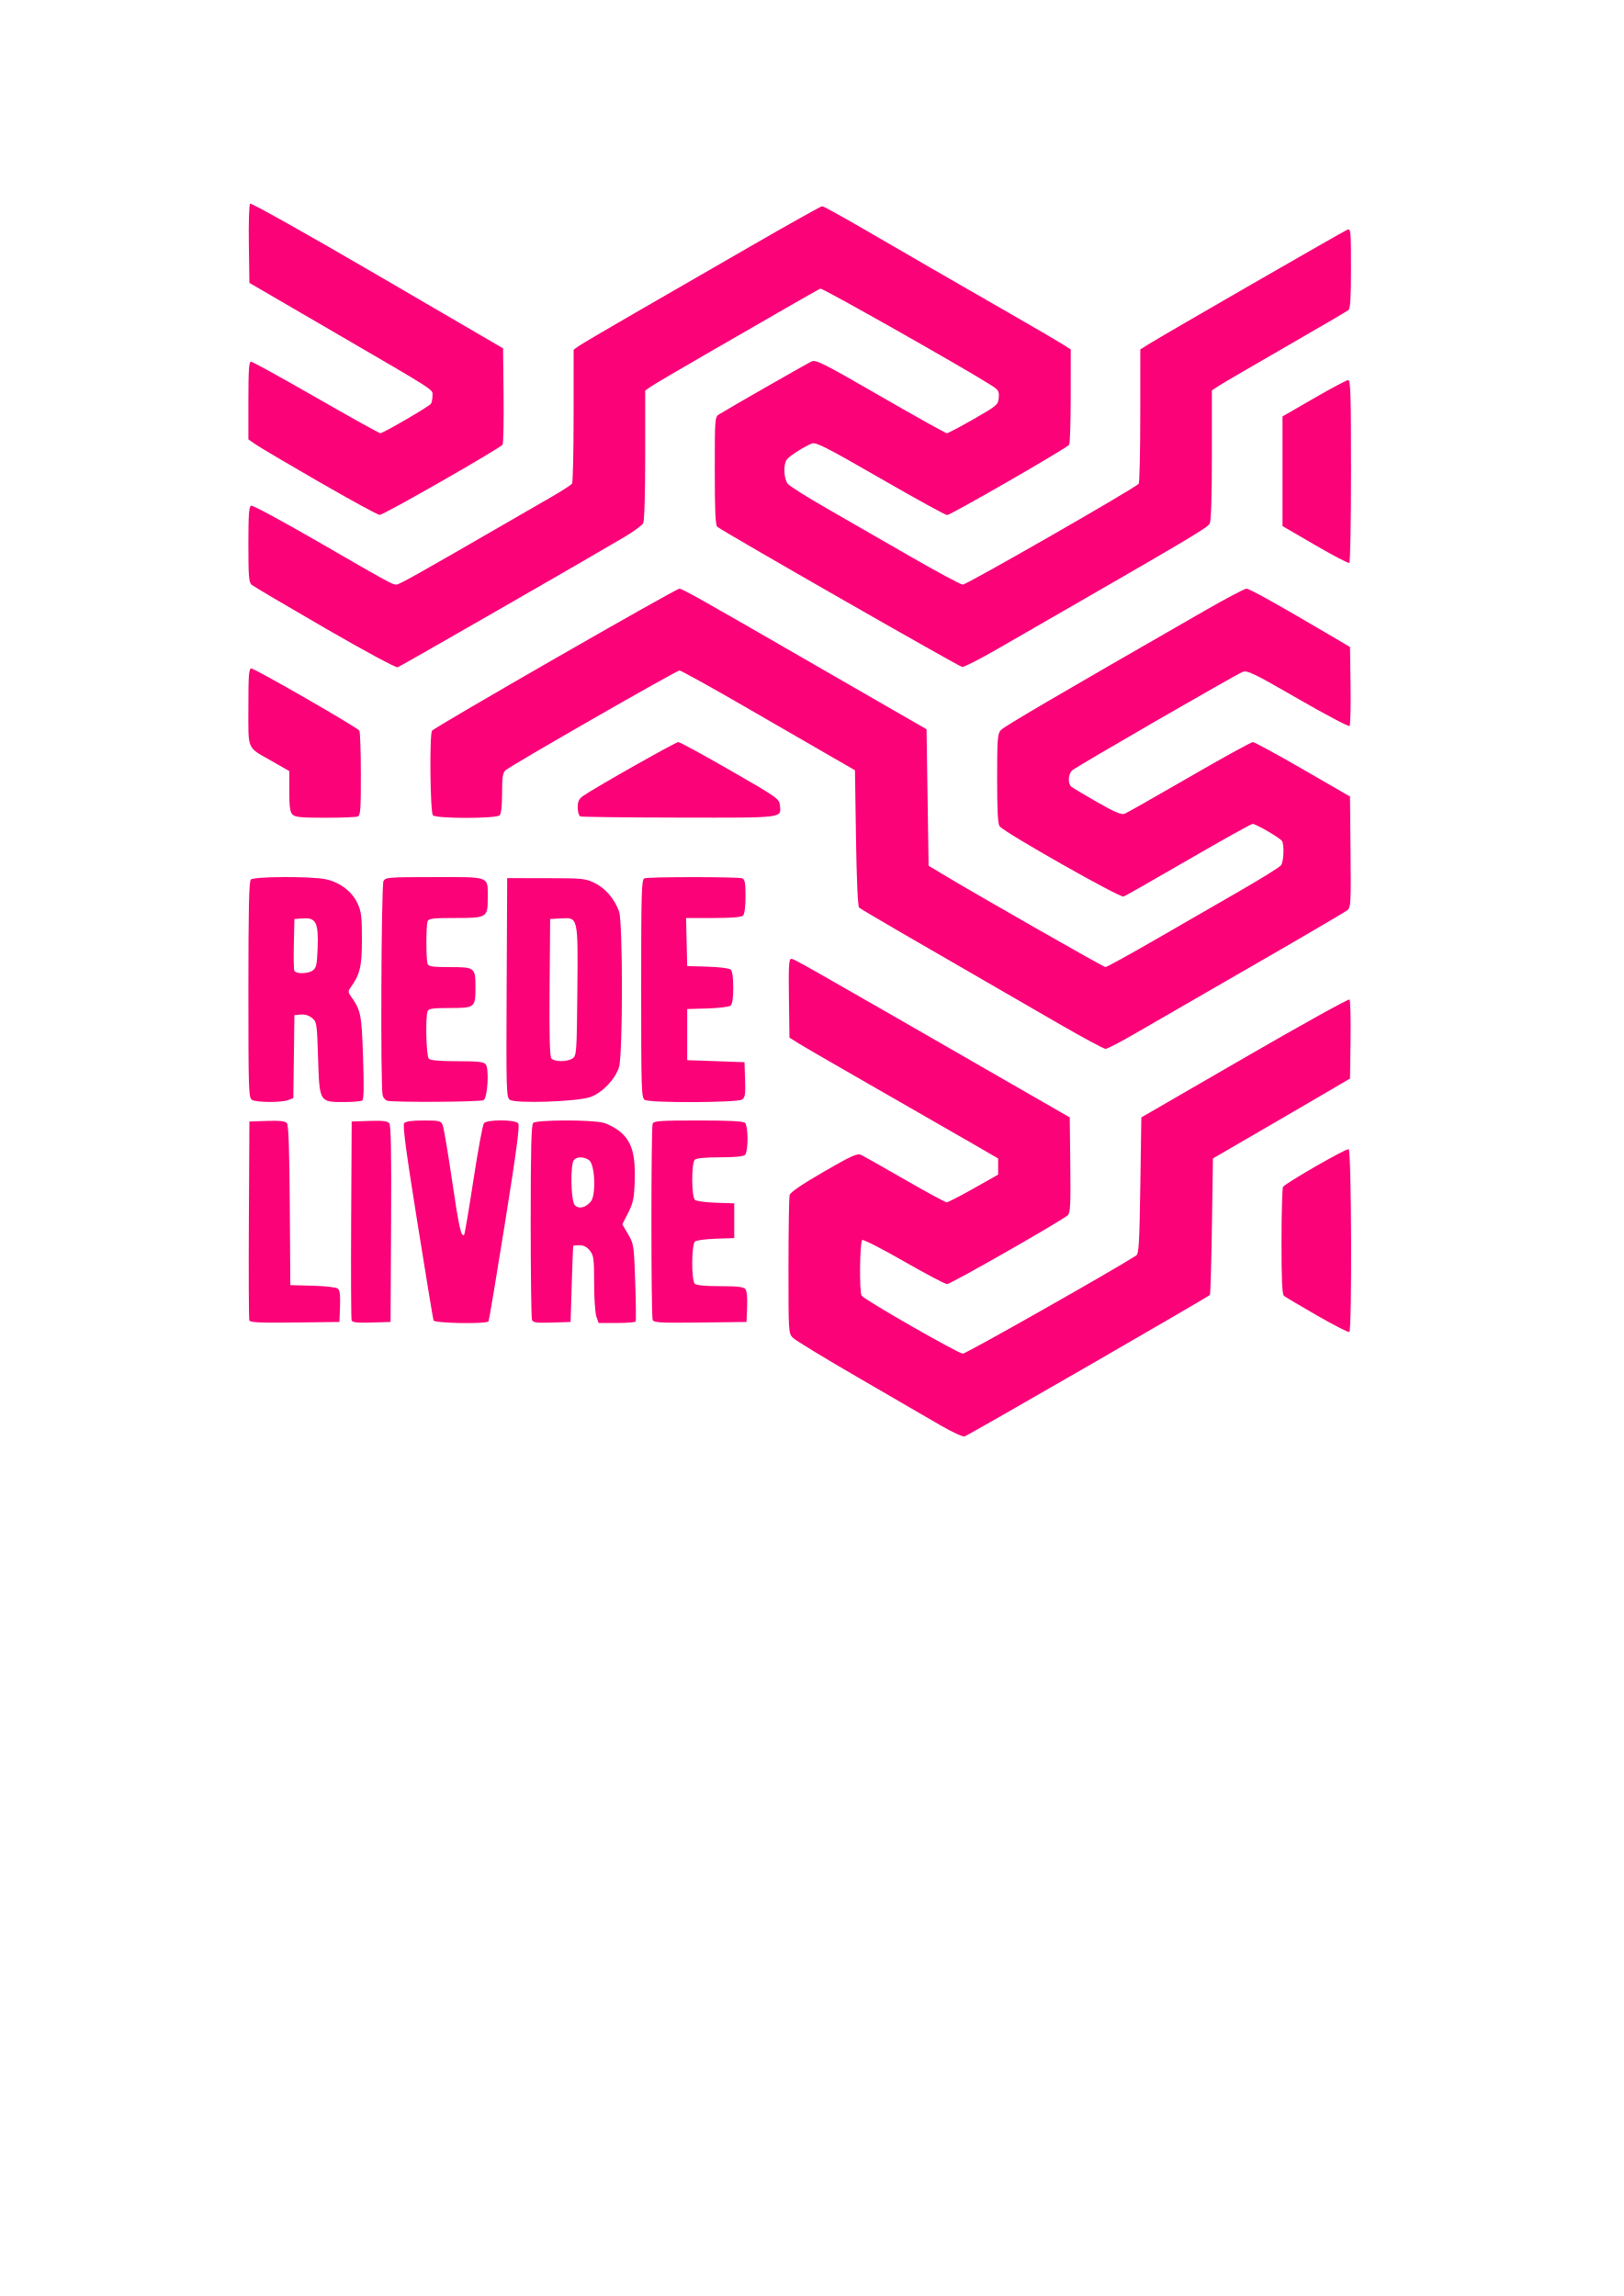
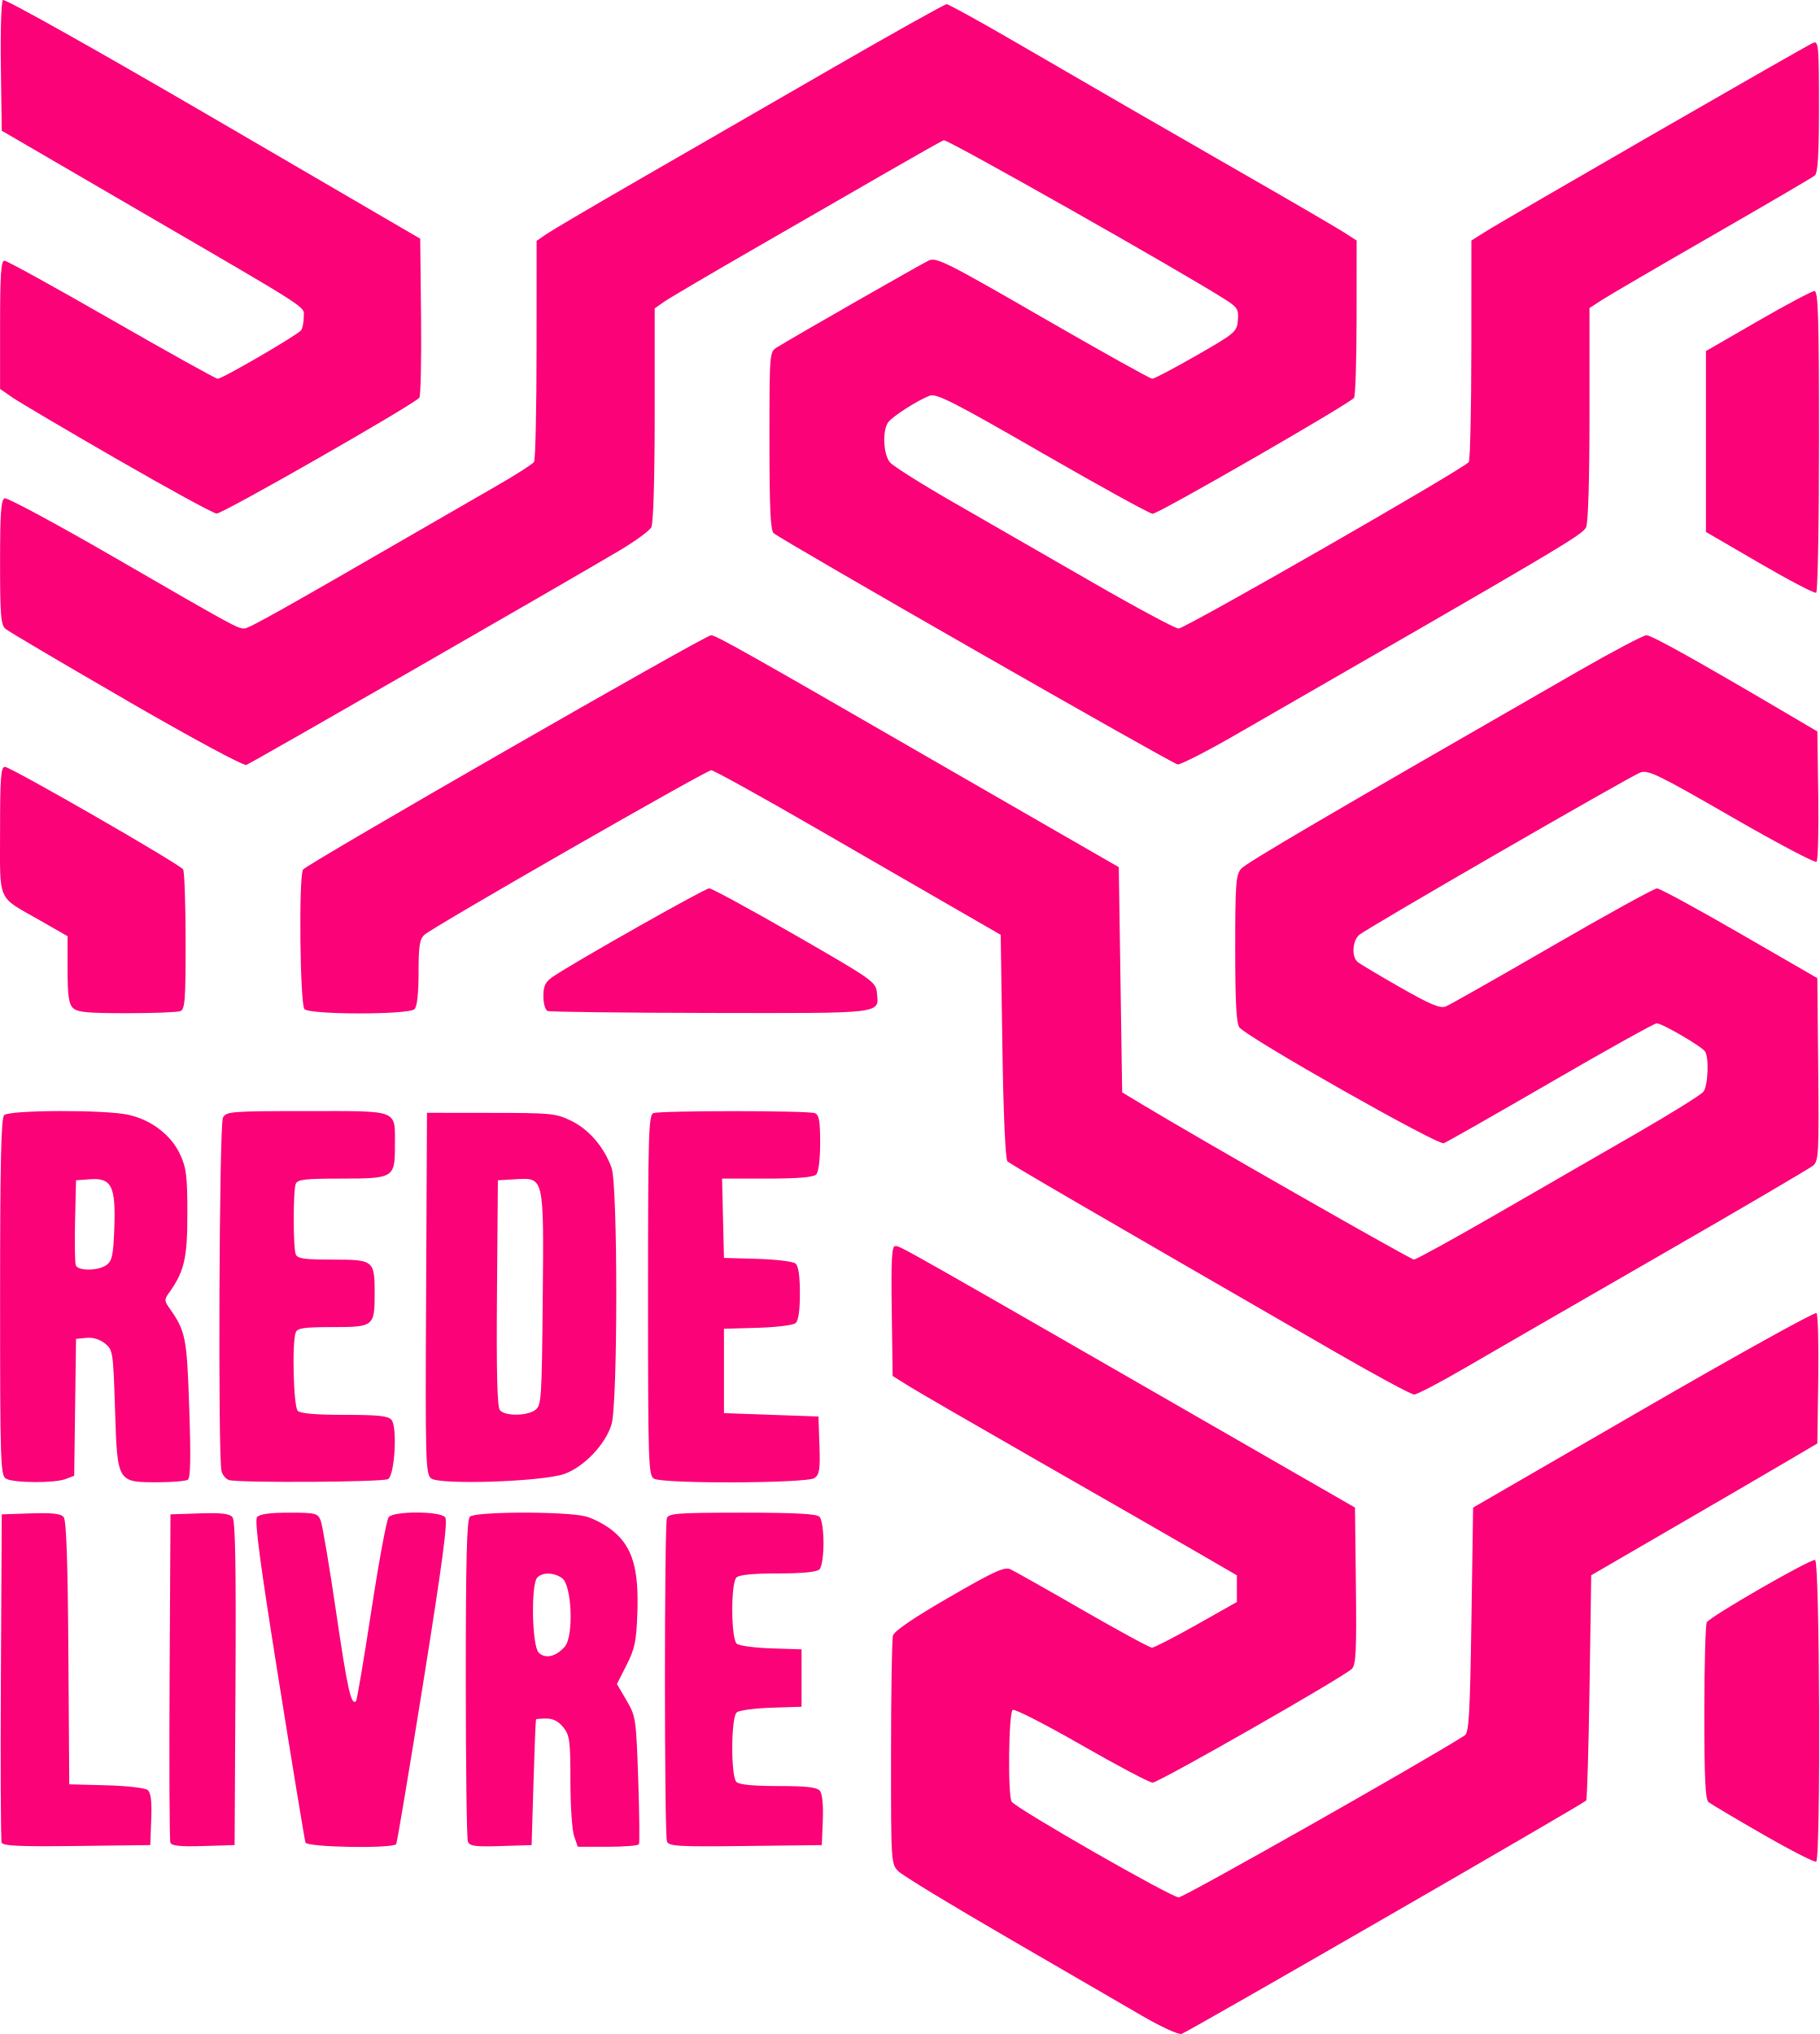
- <svg xmlns="http://www.w3.org/2000/svg" width="210mm" height="297mm" viewBox="0 0 210 297" version="1.1" id="svg8">
+ <svg xmlns="http://www.w3.org/2000/svg" width="142.63mm" height="159.47mm" viewBox="0 0 142.63 159.47" version="1.1" id="svg8">
  <defs id="defs2" />
-   <g id="layer1">
+   <g id="layer1" transform="translate(-32.11845,-26.34435)">
    <g id="g880" transform="translate(-210.6084,5.87993)" style="fill:#fb0278;fill-opacity:1">
-       <path style="fill:#fb0278;stroke-width:0.265;fill-opacity:1" d="m 332.294,178.522 c -1.455,-0.847 -6.218,-3.611 -10.583,-6.142 -4.366,-2.531 -8.205,-4.866 -8.533,-5.19 -0.593,-0.587 -0.595,-0.616 -0.592,-9.266 0.002,-4.772 0.069,-8.921 0.149,-9.22 0.097,-0.36 1.577,-1.371 4.398,-3.003 3.533,-2.044 4.347,-2.417 4.812,-2.204 0.308,0.141 2.86,1.581 5.671,3.201 2.812,1.62 5.254,2.945 5.428,2.945 0.174,0 1.743,-0.805 3.487,-1.789 l 3.171,-1.789 v -1.046 -1.046 l -3.043,-1.765 c -1.673,-0.971 -7.21,-4.15 -12.303,-7.066 -5.093,-2.916 -9.796,-5.638 -10.451,-6.05 l -1.191,-0.749 -0.072,-5.093 c -0.056,-3.984 10e-4,-5.092 0.265,-5.088 0.451,0.006 -0.602,-0.591 31.293,17.76 l 4.763,2.74 0.071,6.128 c 0.059,5.08 0.005,6.194 -0.314,6.513 -0.639,0.639 -15.143,8.923 -15.623,8.923 -0.245,0 -2.749,-1.322 -5.566,-2.938 -2.816,-1.616 -5.248,-2.859 -5.404,-2.763 -0.323,0.199 -0.396,6.703 -0.081,7.194 0.341,0.532 12.508,7.502 13.095,7.502 0.413,0 19.107,-10.582 22.421,-12.692 0.335,-0.213 0.417,-1.62 0.529,-9.06 l 0.132,-8.807 13.359,-7.728 c 7.347,-4.251 13.452,-7.635 13.566,-7.521 0.114,0.114 0.174,2.46 0.135,5.215 l -0.072,5.008 -2.381,1.403 c -1.31,0.772 -5.298,3.096 -8.864,5.166 l -6.482,3.763 -0.132,8.769 c -0.073,4.823 -0.192,8.826 -0.265,8.896 -0.346,0.332 -31.214,18.135 -31.719,18.294 -0.238,0.075 -1.604,-0.55 -3.074,-1.406 z m 48.659,-14.233 c -2.169,-1.247 -4.093,-2.389 -4.275,-2.536 -0.249,-0.202 -0.33,-1.939 -0.327,-7.048 0.002,-3.729 0.091,-6.905 0.198,-7.057 0.35,-0.498 7.969,-4.883 8.484,-4.883 0.369,0 0.455,23.427 0.087,23.654 -0.123,0.076 -1.998,-0.883 -4.167,-2.13 z M 242.856,164.929 c -0.071,-0.185 -0.098,-6.051 -0.06,-13.036 l 0.069,-12.7 2.275,-0.076 c 1.681,-0.056 2.353,0.019 2.577,0.288 0.212,0.255 0.323,3.429 0.371,10.659 l 0.069,10.295 2.895,0.076 c 1.631,0.043 3.05,0.205 3.252,0.372 0.256,0.212 0.335,0.865 0.28,2.306 l -0.076,2.01 -5.761,0.071 c -4.465,0.055 -5.79,-0.004 -5.89,-0.265 z m 13.231,0.005 c -0.072,-0.187 -0.1,-6.056 -0.062,-13.041 l 0.069,-12.7 2.275,-0.076 c 1.701,-0.057 2.352,0.018 2.582,0.295 0.226,0.273 0.289,3.712 0.239,13.04 l -0.069,12.67 -2.452,0.076 c -1.813,0.056 -2.486,-0.013 -2.582,-0.265 z m 10.591,-0.01 c -0.064,-0.182 -1.009,-5.919 -2.1,-12.749 -1.463,-9.152 -1.909,-12.51 -1.696,-12.766 0.197,-0.237 0.997,-0.348 2.511,-0.348 2.055,0 2.241,0.045 2.47,0.595 0.136,0.327 0.685,3.572 1.219,7.21 0.889,6.059 1.179,7.354 1.559,6.973 0.074,-0.074 0.615,-3.273 1.202,-7.107 0.586,-3.834 1.197,-7.129 1.357,-7.321 0.405,-0.488 4.021,-0.481 4.427,0.009 0.225,0.271 -0.194,3.433 -1.704,12.885 -1.101,6.889 -2.061,12.622 -2.133,12.738 -0.229,0.371 -6.979,0.258 -7.111,-0.119 z m 12.732,-0.078 c -0.09,-0.235 -0.164,-5.99 -0.164,-12.789 0,-9.261 0.08,-12.44 0.318,-12.678 0.413,-0.413 7.459,-0.432 9.075,-0.025 0.638,0.161 1.642,0.705 2.232,1.21 1.463,1.252 1.949,2.95 1.827,6.388 -0.077,2.186 -0.201,2.779 -0.846,4.053 l -0.756,1.492 0.75,1.281 c 0.729,1.244 0.755,1.42 0.919,6.181 0.093,2.695 0.118,4.99 0.056,5.099 -0.062,0.109 -1.165,0.198 -2.452,0.198 h -2.34 l -0.29,-0.833 c -0.16,-0.458 -0.29,-2.407 -0.29,-4.33 0,-3.137 -0.056,-3.568 -0.548,-4.194 -0.369,-0.469 -0.801,-0.697 -1.323,-0.697 -0.426,0 -0.797,0.03 -0.826,0.066 -0.028,0.036 -0.117,2.269 -0.198,4.961 l -0.147,4.895 -2.415,0.076 c -2.027,0.064 -2.442,0.007 -2.58,-0.352 z m 7.6,-15.284 c 0.71,-0.824 0.556,-4.804 -0.208,-5.362 -0.628,-0.459 -1.52,-0.485 -1.947,-0.058 -0.514,0.514 -0.425,5.358 0.107,5.89 0.517,0.517 1.365,0.322 2.047,-0.47 z m 8.009,15.28 c -0.211,-0.55 -0.213,-24.812 -0.002,-25.362 0.14,-0.364 0.911,-0.419 5.9,-0.419 4.111,0 5.83,0.09 6.057,0.318 0.183,0.183 0.318,1.058 0.318,2.064 0,1.005 -0.135,1.881 -0.318,2.064 -0.209,0.209 -1.323,0.318 -3.254,0.318 -1.931,0 -3.046,0.109 -3.254,0.318 -0.452,0.452 -0.429,4.817 0.027,5.195 0.189,0.157 1.41,0.321 2.712,0.363 l 2.367,0.077 v 2.249 2.249 l -2.367,0.077 c -1.302,0.043 -2.522,0.206 -2.712,0.363 -0.458,0.38 -0.481,5.006 -0.027,5.46 0.209,0.209 1.327,0.318 3.275,0.318 2.22,0 3.034,0.093 3.266,0.372 0.192,0.231 0.279,1.111 0.231,2.315 l -0.078,1.943 -5.989,0.071 c -5.288,0.063 -6.008,0.021 -6.152,-0.352 z m -51.822,-28.447 c -0.432,-0.251 -0.463,-1.213 -0.463,-14.227 0,-10.503 0.079,-14.035 0.318,-14.274 0.408,-0.408 7.843,-0.434 9.71,-0.034 1.807,0.387 3.38,1.585 4.084,3.108 0.494,1.069 0.572,1.71 0.572,4.678 0,3.514 -0.246,4.538 -1.513,6.284 -0.267,0.368 -0.269,0.558 -0.009,0.926 1.401,1.986 1.476,2.348 1.668,8.004 0.132,3.901 0.101,5.479 -0.113,5.618 -0.163,0.107 -1.206,0.196 -2.318,0.198 -3.223,0.006 -3.206,0.034 -3.387,-5.672 -0.144,-4.56 -0.166,-4.705 -0.789,-5.209 -0.402,-0.325 -0.945,-0.489 -1.455,-0.439 l -0.814,0.08 -0.072,5.366 -0.072,5.366 -0.673,0.256 c -0.882,0.335 -4.082,0.315 -4.674,-0.03 z m 7.887,-16.758 c 0.434,-0.317 0.528,-0.771 0.606,-2.918 0.118,-3.25 -0.217,-3.921 -1.893,-3.799 l -1.109,0.081 -0.075,3.16 c -0.041,1.738 -0.015,3.315 0.058,3.506 0.177,0.461 1.769,0.442 2.414,-0.029 z m 9.603,16.867 c -0.24,-0.064 -0.506,-0.377 -0.592,-0.697 -0.286,-1.068 -0.182,-27.171 0.111,-27.718 0.259,-0.484 0.616,-0.512 6.605,-0.512 7.313,0 6.879,-0.173 6.879,2.742 0,2.49 -0.099,2.55 -4.224,2.55 -2.849,0 -3.418,0.067 -3.553,0.419 -0.209,0.544 -0.209,4.969 0,5.513 0.132,0.344 0.646,0.419 2.901,0.419 3.213,0 3.288,0.06 3.288,2.646 0,2.586 -0.075,2.646 -3.288,2.646 -2.255,0 -2.769,0.074 -2.901,0.419 -0.304,0.793 -0.176,5.81 0.157,6.143 0.214,0.214 1.416,0.318 3.672,0.318 2.644,0 3.423,0.083 3.68,0.393 0.471,0.567 0.255,4.313 -0.267,4.643 -0.38,0.24 -11.594,0.311 -12.469,0.078 z m 15.845,-0.128 c -0.436,-0.333 -0.462,-1.26 -0.397,-14.511 l 0.069,-14.155 5.027,0.006 c 4.76,0.005 5.095,0.039 6.313,0.638 1.375,0.676 2.562,2.07 3.132,3.676 0.494,1.393 0.491,18.477 -0.003,20.111 -0.474,1.568 -2.159,3.335 -3.703,3.884 -1.707,0.607 -9.75,0.877 -10.438,0.351 z m 8.155,-5.362 c 0.486,-0.355 0.518,-0.812 0.591,-8.629 0.091,-9.734 0.122,-9.595 -2.142,-9.464 l -1.374,0.08 -0.07,8.832 c -0.05,6.298 0.017,8.936 0.231,9.194 0.393,0.473 2.11,0.465 2.765,-0.013 z m 9.311,5.381 c -0.432,-0.252 -0.463,-1.221 -0.463,-14.383 0,-12.626 0.044,-14.131 0.419,-14.274 0.546,-0.209 12.111,-0.209 12.657,0 0.335,0.128 0.419,0.596 0.419,2.328 0,1.333 -0.122,2.29 -0.318,2.485 -0.215,0.215 -1.454,0.318 -3.845,0.318 h -3.527 l 0.074,3.109 0.074,3.109 2.631,0.076 c 1.447,0.042 2.787,0.205 2.977,0.363 0.23,0.191 0.346,0.973 0.346,2.339 0,1.366 -0.116,2.148 -0.346,2.339 -0.19,0.158 -1.53,0.321 -2.977,0.363 l -2.631,0.076 v 3.307 3.307 l 3.704,0.132 3.704,0.132 0.078,2.244 c 0.065,1.883 0.004,2.298 -0.381,2.58 -0.577,0.422 -11.879,0.467 -12.595,0.05 z m 53.644,-9.8 c -19.884,-11.472 -25.695,-14.853 -25.929,-15.081 -0.16,-0.157 -0.317,-3.706 -0.397,-9.009 l -0.132,-8.75 -3.307,-1.906 c -1.819,-1.048 -6.847,-3.951 -11.172,-6.451 -4.326,-2.5 -8.022,-4.545 -8.213,-4.545 -0.397,0 -21.775,12.262 -22.485,12.897 -0.38,0.34 -0.463,0.87 -0.463,2.966 0,1.632 -0.114,2.666 -0.318,2.869 -0.444,0.444 -8.182,0.444 -8.625,0 -0.355,-0.355 -0.461,-10.444 -0.115,-10.944 0.308,-0.445 31.522,-18.372 31.989,-18.372 0.383,0 2.764,1.342 18.476,10.412 2.765,1.596 6.932,3.997 9.26,5.336 l 4.233,2.434 0.132,8.828 0.132,8.828 1.587,0.957 c 4.554,2.746 21.032,12.152 21.29,12.152 0.164,0 3.061,-1.593 6.438,-3.541 3.377,-1.947 8.342,-4.811 11.034,-6.363 2.692,-1.552 5.044,-3.018 5.226,-3.257 0.357,-0.469 0.446,-2.655 0.128,-3.148 -0.257,-0.399 -3.365,-2.212 -3.792,-2.212 -0.183,0 -3.914,2.077 -8.29,4.615 -4.376,2.538 -8.158,4.691 -8.404,4.785 -0.472,0.179 -15.393,-8.274 -16.023,-9.079 -0.241,-0.308 -0.331,-1.971 -0.331,-6.163 0,-5.088 0.053,-5.802 0.463,-6.274 0.404,-0.466 6.748,-4.183 26.354,-15.445 2.744,-1.576 5.186,-2.866 5.428,-2.866 0.398,0 3.945,1.977 10.882,6.063 l 2.514,1.481 0.072,5.006 c 0.04,2.753 -0.02,5.098 -0.133,5.211 -0.113,0.113 -3.115,-1.474 -6.672,-3.525 -5.729,-3.304 -6.545,-3.7 -7.143,-3.473 -0.882,0.336 -21.437,12.207 -22.041,12.73 -0.542,0.469 -0.613,1.717 -0.122,2.125 0.188,0.156 1.692,1.054 3.344,1.996 2.353,1.343 3.123,1.665 3.561,1.492 0.307,-0.122 4.071,-2.256 8.364,-4.742 4.293,-2.486 7.984,-4.518 8.202,-4.515 0.218,0.003 3.135,1.587 6.482,3.521 l 6.085,3.516 0.07,7.149 c 0.065,6.558 0.032,7.182 -0.397,7.545 -0.257,0.218 -5.706,3.412 -12.109,7.099 -6.403,3.686 -13.246,7.636 -15.206,8.777 -1.96,1.141 -3.746,2.074 -3.969,2.074 -0.223,-3.2e-4 -2.905,-1.443 -5.961,-3.206 z M 248.44,99.487 c -0.322,-0.322 -0.416,-1.005 -0.416,-3.02 v -2.604 l -2.183,-1.248 c -3.391,-1.939 -3.109,-1.3 -3.109,-7.042 0,-4.139 0.064,-4.986 0.377,-4.986 0.456,0 13.697,7.617 13.973,8.038 0.107,0.163 0.196,2.695 0.198,5.626 0.004,4.618 -0.052,5.351 -0.414,5.49 -0.23,0.088 -2.127,0.161 -4.214,0.161 -3.098,0 -3.872,-0.076 -4.212,-0.416 z m 37.221,0.241 c -0.184,-0.074 -0.331,-0.585 -0.331,-1.152 0,-0.812 0.147,-1.12 0.728,-1.522 1.552,-1.074 11.928,-6.941 12.275,-6.941 0.202,0 3.223,1.642 6.713,3.65 6.098,3.507 6.349,3.684 6.43,4.515 0.165,1.693 0.706,1.627 -13.015,1.604 -6.858,-0.011 -12.618,-0.081 -12.8,-0.154 z m -33.038,-24.371 c -4.965,-2.871 -9.221,-5.383 -9.459,-5.583 -0.371,-0.312 -0.432,-1.052 -0.432,-5.234 0,-3.852 0.075,-4.899 0.358,-5.008 0.197,-0.076 4.082,2.017 8.633,4.649 9.376,5.424 9.623,5.559 10.159,5.559 0.353,0 2.861,-1.405 13.79,-7.726 1.892,-1.094 4.63,-2.675 6.085,-3.512 1.455,-0.838 2.733,-1.658 2.84,-1.823 0.107,-0.165 0.196,-4.132 0.198,-8.815 l 0.004,-8.515 0.728,-0.506 c 0.4,-0.278 3.526,-2.119 6.945,-4.091 3.42,-1.972 10.262,-5.919 15.205,-8.772 4.943,-2.853 9.114,-5.187 9.269,-5.187 0.155,0 2.659,1.382 5.564,3.071 6.647,3.863 10.831,6.279 18.512,10.689 3.347,1.921 6.532,3.781 7.078,4.131 l 0.992,0.638 -0.004,6.016 c -0.002,3.309 -0.091,6.149 -0.198,6.312 -0.28,0.428 -15.33,9.096 -15.793,9.096 -0.213,0 -4.095,-2.136 -8.626,-4.746 -7.024,-4.047 -8.33,-4.711 -8.861,-4.509 -0.924,0.351 -2.85,1.579 -3.228,2.059 -0.492,0.623 -0.412,2.546 0.132,3.177 0.255,0.295 2.487,1.699 4.961,3.12 2.474,1.421 7.353,4.229 10.843,6.24 3.49,2.011 6.554,3.656 6.809,3.656 0.526,0 22.454,-12.578 22.757,-13.053 0.108,-0.17 0.198,-4.147 0.2,-8.838 l 0.004,-8.529 1.064,-0.672 c 1.729,-1.091 25.24,-14.638 25.735,-14.828 0.419,-0.161 0.453,0.222 0.453,4.981 0,3.803 -0.087,5.226 -0.331,5.426 -0.182,0.149 -3.784,2.257 -8.004,4.685 -4.22,2.428 -8.119,4.703 -8.665,5.057 l -0.992,0.643 v 8.348 c 0,5.145 -0.103,8.541 -0.269,8.85 -0.33,0.616 -1.74,1.45 -27.493,16.27 -2.245,1.292 -4.282,2.334 -4.526,2.315 -0.389,-0.029 -30.812,-17.443 -31.675,-18.13 -0.25,-0.199 -0.331,-1.975 -0.331,-7.236 0,-6.946 0.002,-6.974 0.595,-7.339 1.539,-0.946 11.344,-6.552 11.911,-6.81 0.579,-0.264 1.452,0.175 8.935,4.494 4.561,2.633 8.419,4.785 8.573,4.784 0.154,-0.002 1.709,-0.821 3.455,-1.822 3.049,-1.747 3.178,-1.856 3.256,-2.762 0.072,-0.839 -0.029,-1.013 -0.926,-1.59 -3.294,-2.117 -21.868,-12.631 -22.133,-12.529 -0.176,0.067 -2.162,1.186 -4.414,2.486 -2.252,1.3 -6.951,4.009 -10.444,6.02 -3.493,2.011 -6.677,3.887 -7.078,4.168 l -0.728,0.511 v 8.334 c 0,5.044 -0.104,8.529 -0.264,8.828 -0.145,0.272 -1.247,1.078 -2.447,1.793 -4.153,2.471 -28.91,16.696 -29.304,16.838 -0.226,0.082 -4.27,-2.098 -9.422,-5.077 z m 128.066,-10.736 -4.21,-2.451 v -7.091 -7.091 l 4.076,-2.353 c 2.242,-1.294 4.236,-2.353 4.432,-2.353 0.293,0 0.356,2.086 0.356,11.758 0,6.467 -0.1,11.82 -0.221,11.895 -0.122,0.075 -2.116,-0.966 -4.432,-2.314 z M 251.993,56.521 c -4.002,-2.308 -7.723,-4.504 -8.268,-4.879 l -0.992,-0.682 v -5.03 c 0,-3.893 0.076,-5.03 0.336,-5.03 0.185,0 3.965,2.083 8.401,4.63 4.435,2.546 8.18,4.63 8.323,4.63 0.368,5.29e-4 6.316,-3.459 6.55,-3.81 0.107,-0.16 0.196,-0.617 0.198,-1.016 0.005,-0.894 0.903,-0.313 -12.696,-8.229 l -10.98,-6.392 -0.072,-5.008 c -0.04,-2.754 0.032,-5.112 0.159,-5.239 0.132,-0.132 7.222,3.846 16.476,9.241 l 16.245,9.472 0.065,6.085 c 0.036,3.347 -0.024,6.217 -0.132,6.378 -0.319,0.474 -15.409,9.101 -15.894,9.087 -0.244,-0.007 -3.717,-1.902 -7.719,-4.21 z" id="path888" />
+       <path style="fill:#fb0278;fill-opacity:1;stroke-width:0.265" d="m 332.294,178.522 c -1.455,-0.847 -6.218,-3.611 -10.583,-6.142 -4.366,-2.531 -8.205,-4.866 -8.533,-5.19 -0.593,-0.587 -0.595,-0.616 -0.592,-9.266 0.002,-4.772 0.069,-8.921 0.149,-9.22 0.097,-0.36 1.577,-1.371 4.398,-3.003 3.533,-2.044 4.347,-2.417 4.812,-2.204 0.308,0.141 2.86,1.581 5.671,3.201 2.812,1.62 5.254,2.945 5.428,2.945 0.174,0 1.743,-0.805 3.487,-1.789 l 3.171,-1.789 v -1.046 -1.046 l -3.043,-1.765 c -1.673,-0.971 -7.21,-4.15 -12.303,-7.066 -5.093,-2.916 -9.796,-5.638 -10.451,-6.05 l -1.191,-0.749 -0.072,-5.093 c -0.056,-3.984 10e-4,-5.092 0.265,-5.088 0.451,0.006 -0.602,-0.591 31.293,17.76 l 4.763,2.74 0.071,6.128 c 0.059,5.08 0.005,6.194 -0.314,6.513 -0.639,0.639 -15.143,8.923 -15.623,8.923 -0.245,0 -2.749,-1.322 -5.566,-2.938 -2.816,-1.616 -5.248,-2.859 -5.404,-2.763 -0.323,0.199 -0.396,6.703 -0.081,7.194 0.341,0.532 12.508,7.502 13.095,7.502 0.413,0 19.107,-10.582 22.421,-12.692 0.335,-0.213 0.417,-1.62 0.529,-9.06 l 0.132,-8.807 13.359,-7.728 c 7.347,-4.251 13.452,-7.635 13.566,-7.521 0.114,0.114 0.174,2.46 0.135,5.215 l -0.072,5.008 -2.381,1.403 c -1.31,0.772 -5.298,3.096 -8.864,5.166 l -6.482,3.763 -0.132,8.769 c -0.073,4.823 -0.192,8.826 -0.265,8.896 -0.346,0.332 -31.214,18.135 -31.719,18.294 -0.238,0.075 -1.604,-0.55 -3.074,-1.406 z m 48.659,-14.233 c -2.169,-1.247 -4.093,-2.389 -4.275,-2.536 -0.249,-0.202 -0.33,-1.939 -0.327,-7.048 0.002,-3.729 0.091,-6.905 0.198,-7.057 0.35,-0.498 7.969,-4.883 8.484,-4.883 0.369,0 0.455,23.427 0.087,23.654 -0.123,0.076 -1.998,-0.883 -4.167,-2.13 z M 242.856,164.929 c -0.071,-0.185 -0.098,-6.051 -0.06,-13.036 l 0.069,-12.7 2.275,-0.076 c 1.681,-0.056 2.353,0.019 2.577,0.288 0.212,0.255 0.323,3.429 0.371,10.659 l 0.069,10.295 2.895,0.076 c 1.631,0.043 3.05,0.205 3.252,0.372 0.256,0.212 0.335,0.865 0.28,2.306 l -0.076,2.01 -5.761,0.071 c -4.465,0.055 -5.79,-0.004 -5.89,-0.265 z m 13.231,0.005 c -0.072,-0.187 -0.1,-6.056 -0.062,-13.041 l 0.069,-12.7 2.275,-0.076 c 1.701,-0.057 2.352,0.018 2.582,0.295 0.226,0.273 0.289,3.712 0.239,13.04 l -0.069,12.67 -2.452,0.076 c -1.813,0.056 -2.486,-0.013 -2.582,-0.265 z m 10.591,-0.01 c -0.064,-0.182 -1.009,-5.919 -2.1,-12.749 -1.463,-9.152 -1.909,-12.51 -1.696,-12.766 0.197,-0.237 0.997,-0.348 2.511,-0.348 2.055,0 2.241,0.045 2.47,0.595 0.136,0.327 0.685,3.572 1.219,7.21 0.889,6.059 1.179,7.354 1.559,6.973 0.074,-0.074 0.615,-3.273 1.202,-7.107 0.586,-3.834 1.197,-7.129 1.357,-7.321 0.405,-0.488 4.021,-0.481 4.427,0.009 0.225,0.271 -0.194,3.433 -1.704,12.885 -1.101,6.889 -2.061,12.622 -2.133,12.738 -0.229,0.371 -6.979,0.258 -7.111,-0.119 z m 12.732,-0.078 c -0.09,-0.235 -0.164,-5.99 -0.164,-12.789 0,-9.261 0.08,-12.44 0.318,-12.678 0.413,-0.413 7.459,-0.432 9.075,-0.025 0.638,0.161 1.642,0.705 2.232,1.21 1.463,1.252 1.949,2.95 1.827,6.388 -0.077,2.186 -0.201,2.779 -0.846,4.053 l -0.756,1.492 0.75,1.281 c 0.729,1.244 0.755,1.42 0.919,6.181 0.093,2.695 0.118,4.99 0.056,5.099 -0.062,0.109 -1.165,0.198 -2.452,0.198 h -2.34 l -0.29,-0.833 c -0.16,-0.458 -0.29,-2.407 -0.29,-4.33 0,-3.137 -0.056,-3.568 -0.548,-4.194 -0.369,-0.469 -0.801,-0.697 -1.323,-0.697 -0.426,0 -0.797,0.03 -0.826,0.066 -0.028,0.036 -0.117,2.269 -0.198,4.961 l -0.147,4.895 -2.415,0.076 c -2.027,0.064 -2.442,0.007 -2.58,-0.352 z m 7.6,-15.284 c 0.71,-0.824 0.556,-4.804 -0.208,-5.362 -0.628,-0.459 -1.52,-0.485 -1.947,-0.058 -0.514,0.514 -0.425,5.358 0.107,5.89 0.517,0.517 1.365,0.322 2.047,-0.47 z m 8.009,15.28 c -0.211,-0.55 -0.213,-24.812 -0.002,-25.362 0.14,-0.364 0.911,-0.419 5.9,-0.419 4.111,0 5.83,0.09 6.057,0.318 0.183,0.183 0.318,1.058 0.318,2.064 0,1.005 -0.135,1.881 -0.318,2.064 -0.209,0.209 -1.323,0.318 -3.254,0.318 -1.931,0 -3.046,0.109 -3.254,0.318 -0.452,0.452 -0.429,4.817 0.027,5.195 0.189,0.157 1.41,0.321 2.712,0.363 l 2.367,0.077 v 2.249 2.249 l -2.367,0.077 c -1.302,0.043 -2.522,0.206 -2.712,0.363 -0.458,0.38 -0.481,5.006 -0.027,5.46 0.209,0.209 1.327,0.318 3.275,0.318 2.22,0 3.034,0.093 3.266,0.372 0.192,0.231 0.279,1.111 0.231,2.315 l -0.078,1.943 -5.989,0.071 c -5.288,0.063 -6.008,0.021 -6.152,-0.352 z m -51.822,-28.447 c -0.432,-0.251 -0.463,-1.213 -0.463,-14.227 0,-10.503 0.079,-14.035 0.318,-14.274 0.408,-0.408 7.843,-0.434 9.71,-0.034 1.807,0.387 3.38,1.585 4.084,3.108 0.494,1.069 0.572,1.71 0.572,4.678 0,3.514 -0.246,4.538 -1.513,6.284 -0.267,0.368 -0.269,0.558 -0.009,0.926 1.401,1.986 1.476,2.348 1.668,8.004 0.132,3.901 0.101,5.479 -0.113,5.618 -0.163,0.107 -1.206,0.196 -2.318,0.198 -3.223,0.006 -3.206,0.034 -3.387,-5.672 -0.144,-4.56 -0.166,-4.705 -0.789,-5.209 -0.402,-0.325 -0.945,-0.489 -1.455,-0.439 l -0.814,0.08 -0.072,5.366 -0.072,5.366 -0.673,0.256 c -0.882,0.335 -4.082,0.315 -4.674,-0.03 z m 7.887,-16.758 c 0.434,-0.317 0.528,-0.771 0.606,-2.918 0.118,-3.25 -0.217,-3.921 -1.893,-3.799 l -1.109,0.081 -0.075,3.16 c -0.041,1.738 -0.015,3.315 0.058,3.506 0.177,0.461 1.769,0.442 2.414,-0.029 z m 9.603,16.867 c -0.24,-0.064 -0.506,-0.377 -0.592,-0.697 -0.286,-1.068 -0.182,-27.171 0.111,-27.718 0.259,-0.484 0.616,-0.512 6.605,-0.512 7.313,0 6.879,-0.173 6.879,2.742 0,2.49 -0.099,2.55 -4.224,2.55 -2.849,0 -3.418,0.067 -3.553,0.419 -0.209,0.544 -0.209,4.969 0,5.513 0.132,0.344 0.646,0.419 2.901,0.419 3.213,0 3.288,0.06 3.288,2.646 0,2.586 -0.075,2.646 -3.288,2.646 -2.255,0 -2.769,0.074 -2.901,0.419 -0.304,0.793 -0.176,5.81 0.157,6.143 0.214,0.214 1.416,0.318 3.672,0.318 2.644,0 3.423,0.083 3.68,0.393 0.471,0.567 0.255,4.313 -0.267,4.643 -0.38,0.24 -11.594,0.311 -12.469,0.078 z m 15.845,-0.128 c -0.436,-0.333 -0.462,-1.26 -0.397,-14.511 l 0.069,-14.155 5.027,0.006 c 4.76,0.005 5.095,0.039 6.313,0.638 1.375,0.676 2.562,2.07 3.132,3.676 0.494,1.393 0.491,18.477 -0.003,20.111 -0.474,1.568 -2.159,3.335 -3.703,3.884 -1.707,0.607 -9.75,0.877 -10.438,0.351 z m 8.155,-5.362 c 0.486,-0.355 0.518,-0.812 0.591,-8.629 0.091,-9.734 0.122,-9.595 -2.142,-9.464 l -1.374,0.08 -0.07,8.832 c -0.05,6.298 0.017,8.936 0.231,9.194 0.393,0.473 2.11,0.465 2.765,-0.013 z m 9.311,5.381 c -0.432,-0.252 -0.463,-1.221 -0.463,-14.383 0,-12.626 0.044,-14.131 0.419,-14.274 0.546,-0.209 12.111,-0.209 12.657,0 0.335,0.128 0.419,0.596 0.419,2.328 0,1.333 -0.122,2.29 -0.318,2.485 -0.215,0.215 -1.454,0.318 -3.845,0.318 h -3.527 l 0.074,3.109 0.074,3.109 2.631,0.076 c 1.447,0.042 2.787,0.205 2.977,0.363 0.23,0.191 0.346,0.973 0.346,2.339 0,1.366 -0.116,2.148 -0.346,2.339 -0.19,0.158 -1.53,0.321 -2.977,0.363 l -2.631,0.076 v 3.307 3.307 l 3.704,0.132 3.704,0.132 0.078,2.244 c 0.065,1.883 0.004,2.298 -0.381,2.58 -0.577,0.422 -11.879,0.467 -12.595,0.05 z m 53.644,-9.8 c -19.884,-11.472 -25.695,-14.853 -25.929,-15.081 -0.16,-0.157 -0.317,-3.706 -0.397,-9.009 l -0.132,-8.75 -3.307,-1.906 c -1.819,-1.048 -6.847,-3.951 -11.172,-6.451 -4.326,-2.5 -8.022,-4.545 -8.213,-4.545 -0.397,0 -21.775,12.262 -22.485,12.897 -0.38,0.34 -0.463,0.87 -0.463,2.966 0,1.632 -0.114,2.666 -0.318,2.869 -0.444,0.444 -8.182,0.444 -8.625,0 -0.355,-0.355 -0.461,-10.444 -0.115,-10.944 0.308,-0.445 31.522,-18.372 31.989,-18.372 0.383,0 2.764,1.342 18.476,10.412 2.765,1.596 6.932,3.997 9.26,5.336 l 4.233,2.434 0.132,8.828 0.132,8.828 1.587,0.957 c 4.554,2.746 21.032,12.152 21.29,12.152 0.164,0 3.061,-1.593 6.438,-3.541 3.377,-1.947 8.342,-4.811 11.034,-6.363 2.692,-1.552 5.044,-3.018 5.226,-3.257 0.357,-0.469 0.446,-2.655 0.128,-3.148 -0.257,-0.399 -3.365,-2.212 -3.792,-2.212 -0.183,0 -3.914,2.077 -8.29,4.615 -4.376,2.538 -8.158,4.691 -8.404,4.785 -0.472,0.179 -15.393,-8.274 -16.023,-9.079 -0.241,-0.308 -0.331,-1.971 -0.331,-6.163 0,-5.088 0.053,-5.802 0.463,-6.274 0.404,-0.466 6.748,-4.183 26.354,-15.445 2.744,-1.576 5.186,-2.866 5.428,-2.866 0.398,0 3.945,1.977 10.882,6.063 l 2.514,1.481 0.072,5.006 c 0.04,2.753 -0.02,5.098 -0.133,5.211 -0.113,0.113 -3.115,-1.474 -6.672,-3.525 -5.729,-3.304 -6.545,-3.7 -7.143,-3.473 -0.882,0.336 -21.437,12.207 -22.041,12.73 -0.542,0.469 -0.613,1.717 -0.122,2.125 0.188,0.156 1.692,1.054 3.344,1.996 2.353,1.343 3.123,1.665 3.561,1.492 0.307,-0.122 4.071,-2.256 8.364,-4.742 4.293,-2.486 7.984,-4.518 8.202,-4.515 0.218,0.003 3.135,1.587 6.482,3.521 l 6.085,3.516 0.07,7.149 c 0.065,6.558 0.032,7.182 -0.397,7.545 -0.257,0.218 -5.706,3.412 -12.109,7.099 -6.403,3.686 -13.246,7.636 -15.206,8.777 -1.96,1.141 -3.746,2.074 -3.969,2.074 -0.223,-3.2e-4 -2.905,-1.443 -5.961,-3.206 z M 248.44,99.487 c -0.322,-0.322 -0.416,-1.005 -0.416,-3.02 v -2.604 l -2.183,-1.248 c -3.391,-1.939 -3.109,-1.3 -3.109,-7.042 0,-4.139 0.064,-4.986 0.377,-4.986 0.456,0 13.697,7.617 13.973,8.038 0.107,0.163 0.196,2.695 0.198,5.626 0.004,4.618 -0.052,5.351 -0.414,5.49 -0.23,0.088 -2.127,0.161 -4.214,0.161 -3.098,0 -3.872,-0.076 -4.212,-0.416 z m 37.221,0.241 c -0.184,-0.074 -0.331,-0.585 -0.331,-1.152 0,-0.812 0.147,-1.12 0.728,-1.522 1.552,-1.074 11.928,-6.941 12.275,-6.941 0.202,0 3.223,1.642 6.713,3.65 6.098,3.507 6.349,3.684 6.43,4.515 0.165,1.693 0.706,1.627 -13.015,1.604 -6.858,-0.011 -12.618,-0.081 -12.8,-0.154 z m -33.038,-24.371 c -4.965,-2.871 -9.221,-5.383 -9.459,-5.583 -0.371,-0.312 -0.432,-1.052 -0.432,-5.234 0,-3.852 0.075,-4.899 0.358,-5.008 0.197,-0.076 4.082,2.017 8.633,4.649 9.376,5.424 9.623,5.559 10.159,5.559 0.353,0 2.861,-1.405 13.79,-7.726 1.892,-1.094 4.63,-2.675 6.085,-3.512 1.455,-0.838 2.733,-1.658 2.84,-1.823 0.107,-0.165 0.196,-4.132 0.198,-8.815 l 0.004,-8.515 0.728,-0.506 c 0.4,-0.278 3.526,-2.119 6.945,-4.091 3.42,-1.972 10.262,-5.919 15.205,-8.772 4.943,-2.853 9.114,-5.187 9.269,-5.187 0.155,0 2.659,1.382 5.564,3.071 6.647,3.863 10.831,6.279 18.512,10.689 3.347,1.921 6.532,3.781 7.078,4.131 l 0.992,0.638 -0.004,6.016 c -0.002,3.309 -0.091,6.149 -0.198,6.312 -0.28,0.428 -15.33,9.096 -15.793,9.096 -0.213,0 -4.095,-2.136 -8.626,-4.746 -7.024,-4.047 -8.33,-4.711 -8.861,-4.509 -0.924,0.351 -2.85,1.579 -3.228,2.059 -0.492,0.623 -0.412,2.546 0.132,3.177 0.255,0.295 2.487,1.699 4.961,3.12 2.474,1.421 7.353,4.229 10.843,6.24 3.49,2.011 6.554,3.656 6.809,3.656 0.526,0 22.454,-12.578 22.757,-13.053 0.108,-0.17 0.198,-4.147 0.2,-8.838 l 0.004,-8.529 1.064,-0.672 c 1.729,-1.091 25.24,-14.638 25.735,-14.828 0.419,-0.161 0.453,0.222 0.453,4.981 0,3.803 -0.087,5.226 -0.331,5.426 -0.182,0.149 -3.784,2.257 -8.004,4.685 -4.22,2.428 -8.119,4.703 -8.665,5.057 l -0.992,0.643 v 8.348 c 0,5.145 -0.103,8.541 -0.269,8.85 -0.33,0.616 -1.74,1.45 -27.493,16.27 -2.245,1.292 -4.282,2.334 -4.526,2.315 -0.389,-0.029 -30.812,-17.443 -31.675,-18.13 -0.25,-0.199 -0.331,-1.975 -0.331,-7.236 0,-6.946 0.002,-6.974 0.595,-7.339 1.539,-0.946 11.344,-6.552 11.911,-6.81 0.579,-0.264 1.452,0.175 8.935,4.494 4.561,2.633 8.419,4.785 8.573,4.784 0.154,-0.002 1.709,-0.821 3.455,-1.822 3.049,-1.747 3.178,-1.856 3.256,-2.762 0.072,-0.839 -0.029,-1.013 -0.926,-1.59 -3.294,-2.117 -21.868,-12.631 -22.133,-12.529 -0.176,0.067 -2.162,1.186 -4.414,2.486 -2.252,1.3 -6.951,4.009 -10.444,6.02 -3.493,2.011 -6.677,3.887 -7.078,4.168 l -0.728,0.511 v 8.334 c 0,5.044 -0.104,8.529 -0.264,8.828 -0.145,0.272 -1.247,1.078 -2.447,1.793 -4.153,2.471 -28.91,16.696 -29.304,16.838 -0.226,0.082 -4.27,-2.098 -9.422,-5.077 z m 128.066,-10.736 -4.21,-2.451 v -7.091 -7.091 l 4.076,-2.353 c 2.242,-1.294 4.236,-2.353 4.432,-2.353 0.293,0 0.356,2.086 0.356,11.758 0,6.467 -0.1,11.82 -0.221,11.895 -0.122,0.075 -2.116,-0.966 -4.432,-2.314 z M 251.993,56.521 c -4.002,-2.308 -7.723,-4.504 -8.268,-4.879 l -0.992,-0.682 v -5.03 c 0,-3.893 0.076,-5.03 0.336,-5.03 0.185,0 3.965,2.083 8.401,4.63 4.435,2.546 8.18,4.63 8.323,4.63 0.368,5.29e-4 6.316,-3.459 6.55,-3.81 0.107,-0.16 0.196,-0.617 0.198,-1.016 0.005,-0.894 0.903,-0.313 -12.696,-8.229 l -10.98,-6.392 -0.072,-5.008 c -0.04,-2.754 0.032,-5.112 0.159,-5.239 0.132,-0.132 7.222,3.846 16.476,9.241 l 16.245,9.472 0.065,6.085 c 0.036,3.347 -0.024,6.217 -0.132,6.378 -0.319,0.474 -15.409,9.101 -15.894,9.087 -0.244,-0.007 -3.717,-1.902 -7.719,-4.21 z" id="path888" />
    </g>
  </g>
</svg>
